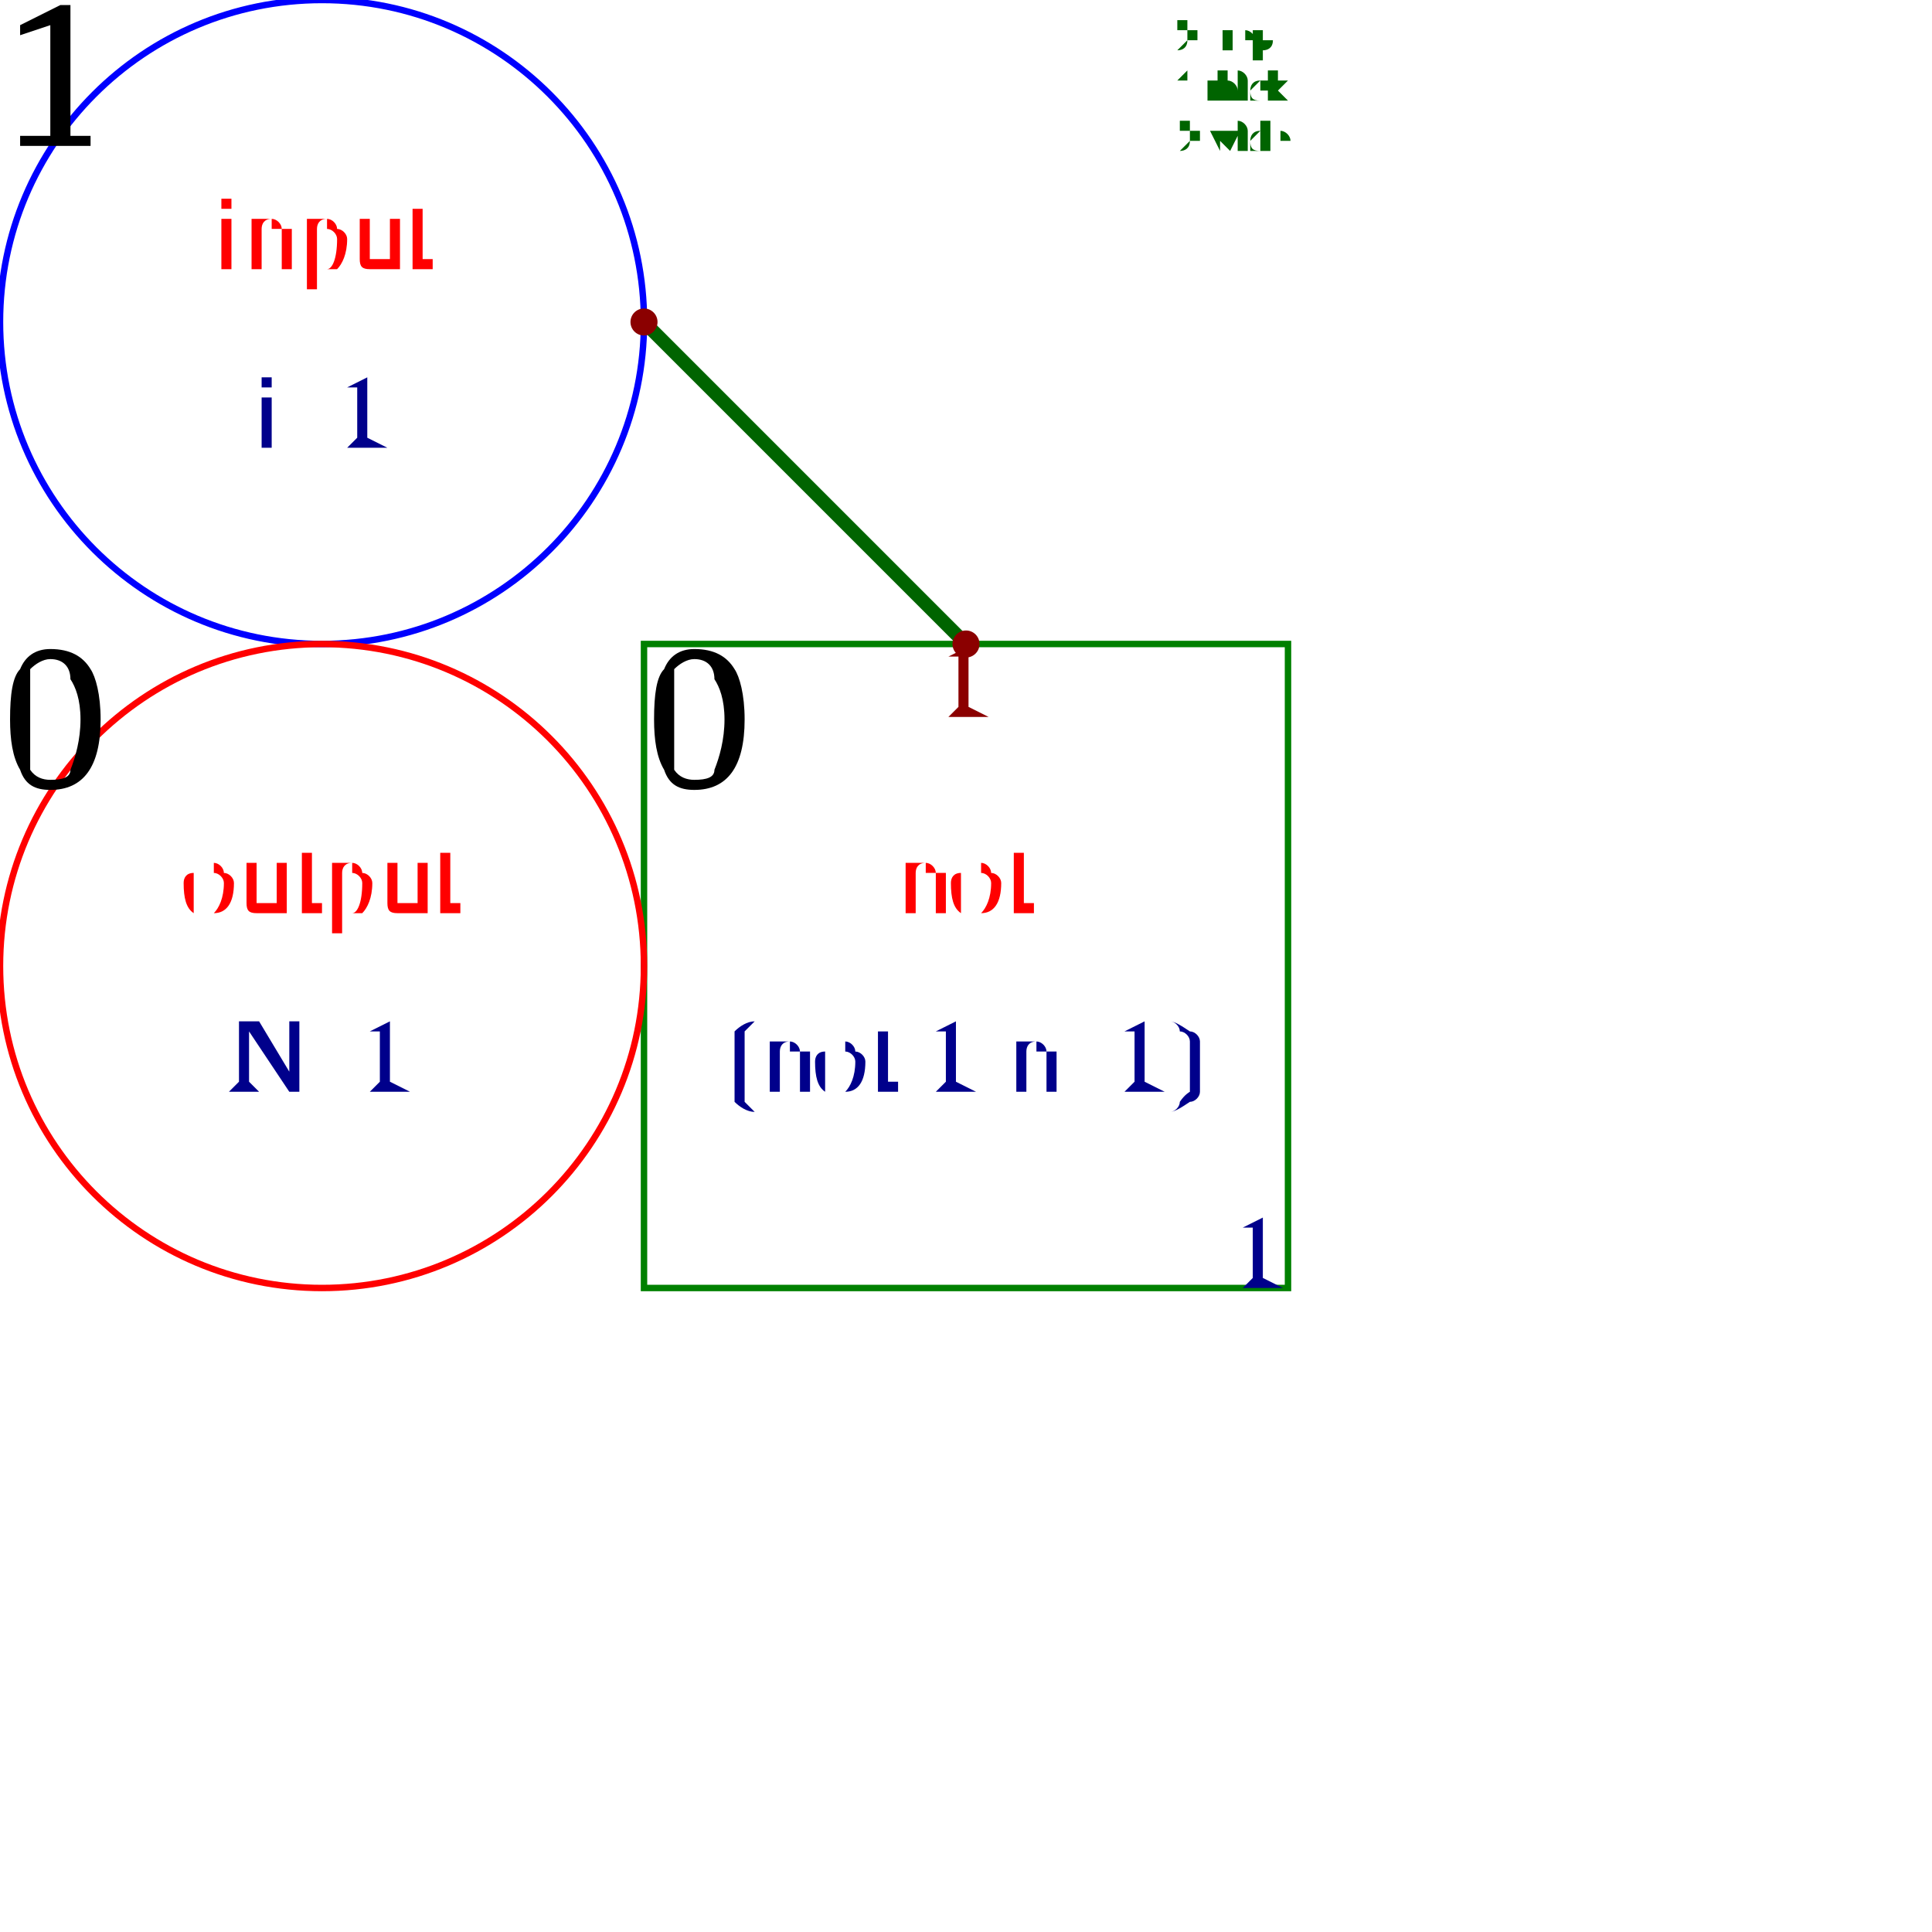
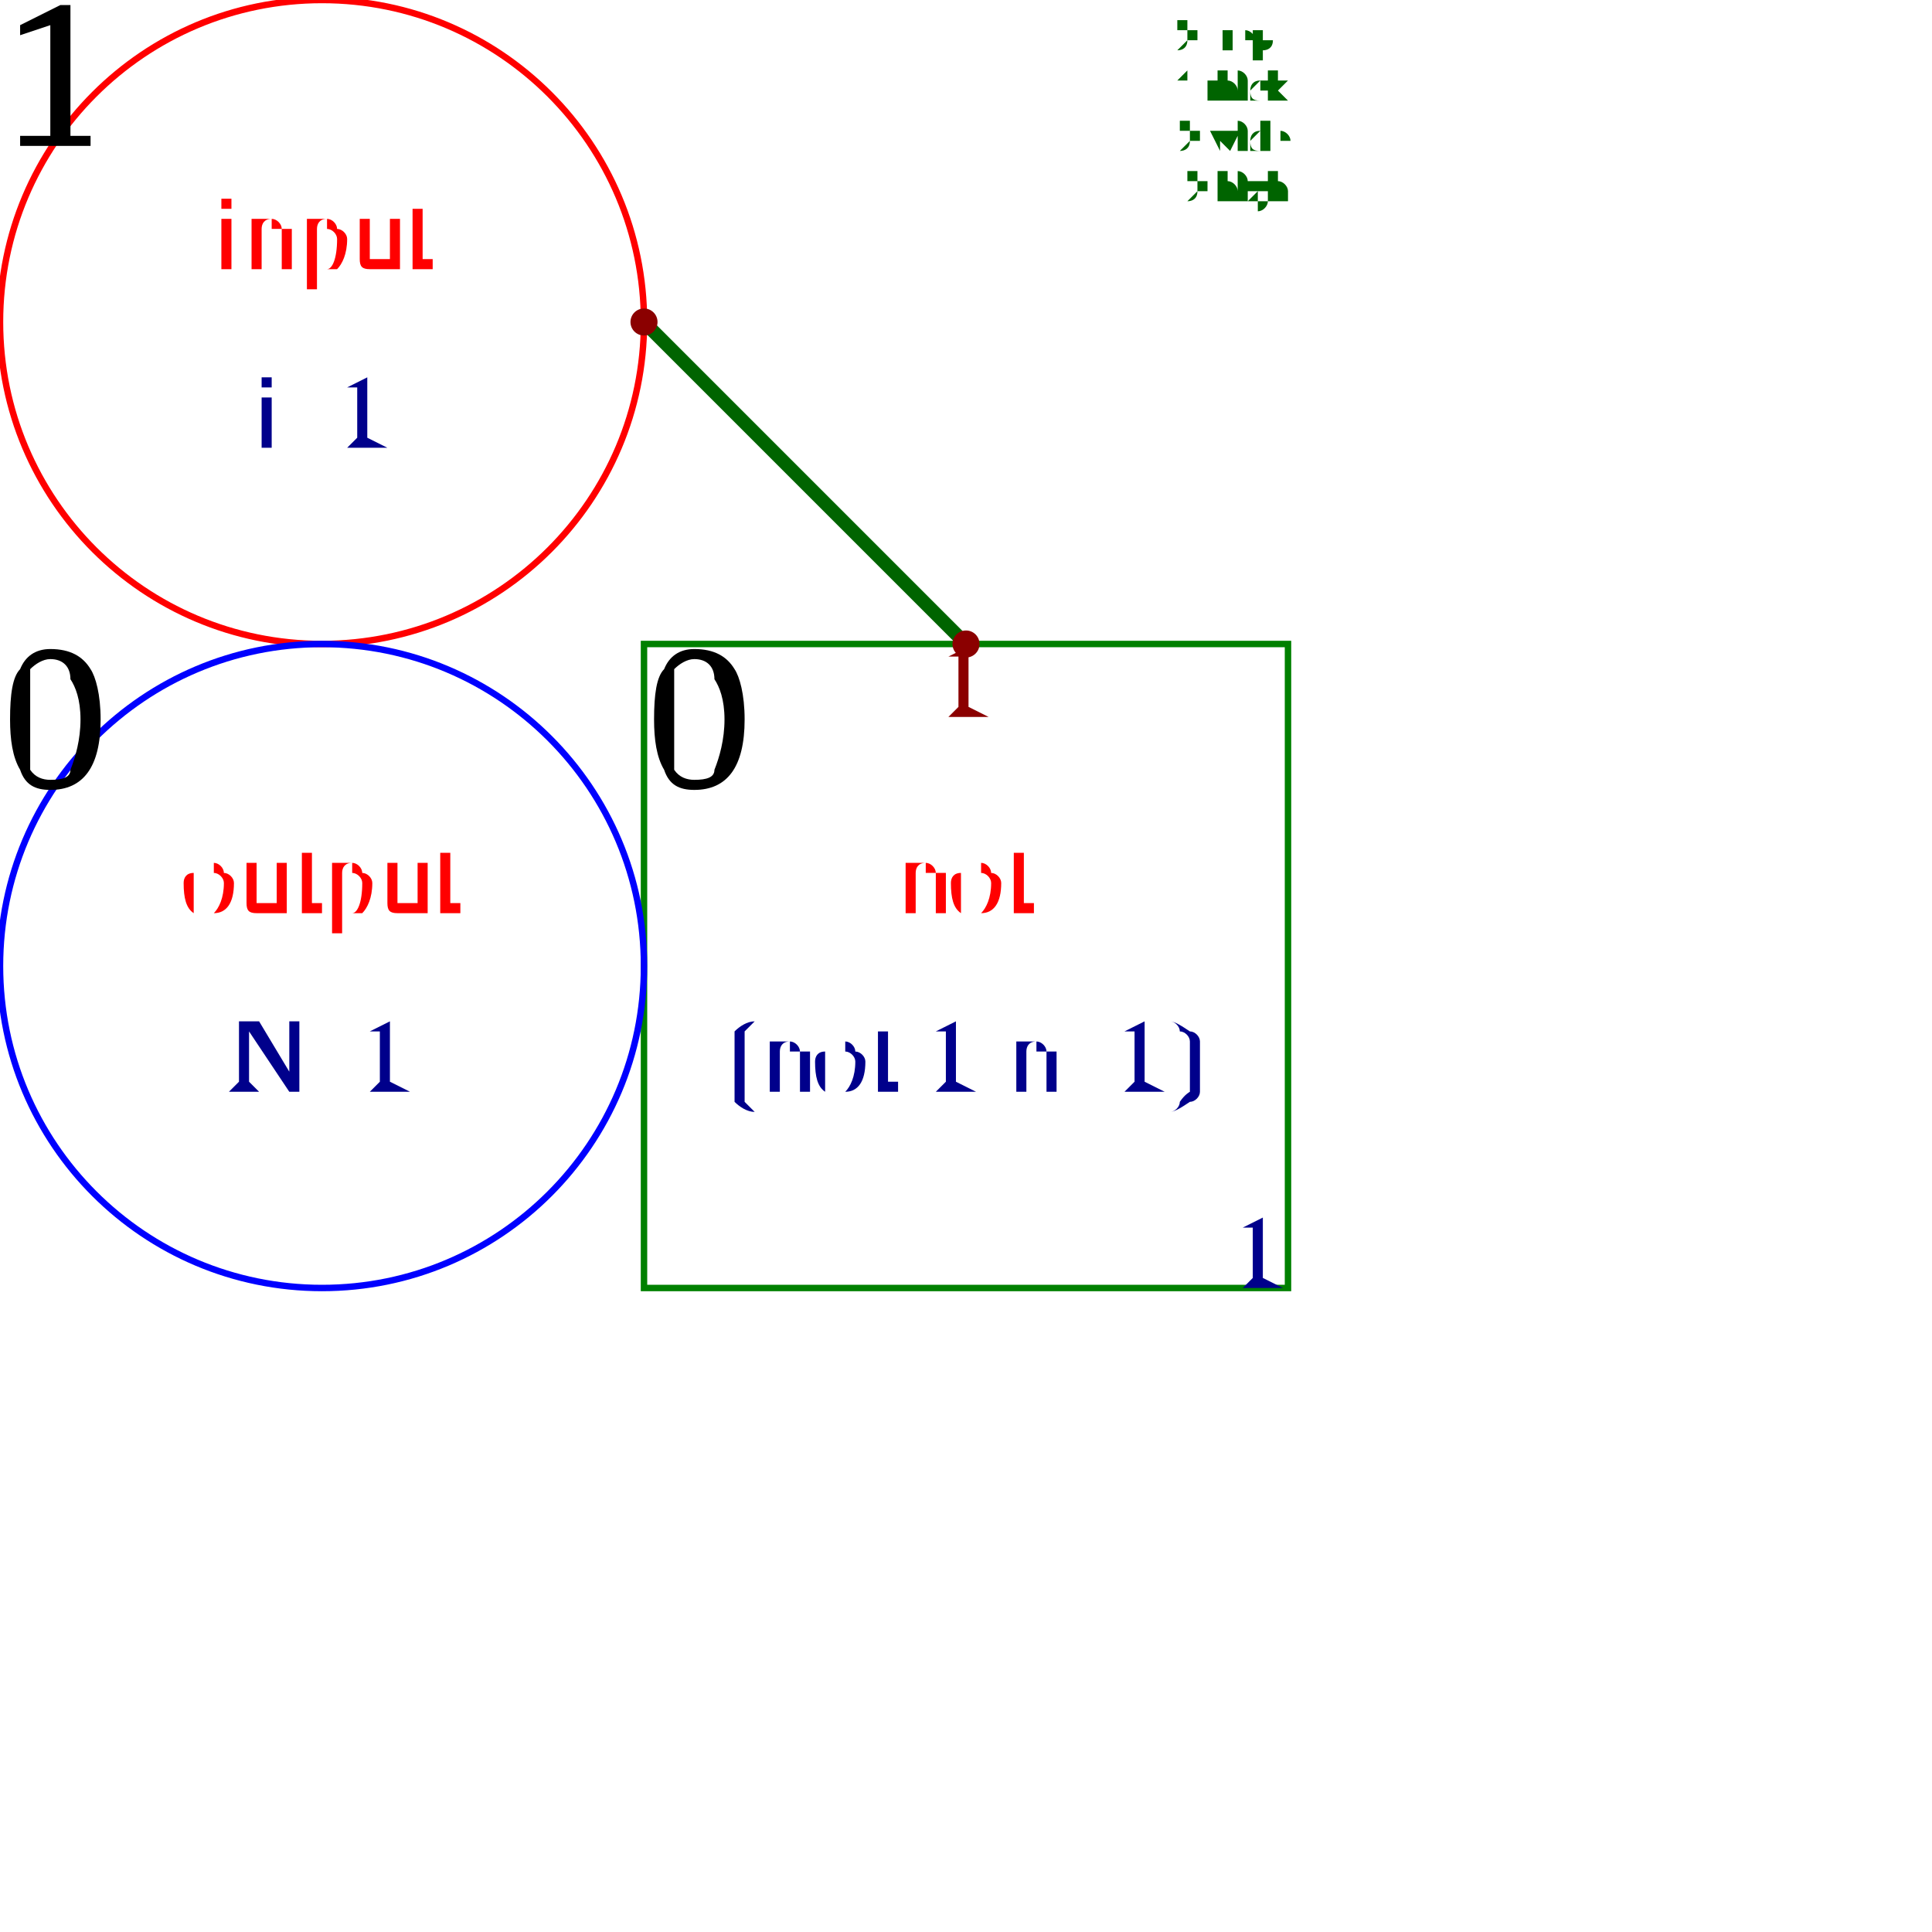
<svg xmlns="http://www.w3.org/2000/svg" height="100%" viewBox="0 0 3 3" width="100%">
  <text fill="darkGreen" font-size="0.062" stroke-width="0.004" text-anchor="end" x="2" y="0.078">2 steps</text>
  <text fill="darkGreen" font-size="0.062" stroke-width="0.004" text-anchor="end" x="2" y="0.156">1 thick</text>
  <text fill="darkGreen" font-size="0.062" stroke-width="0.004" text-anchor="end" x="2" y="0.234">2 wide</text>
-   <circle cx="0.5" cy="0.5" fill="transparent" font-size="0.167" r="0.5" stroke="blue" stroke-width="0.01" />
+   <text fill="darkGreen" font-size="0.062" stroke-width="0.004" text-anchor="end" x="2" y="0.312">2 high</text>
+   <circle cx="0.5" cy="0.5" fill="transparent" font-size="0.167" r="0.5" stroke="red" stroke-width="0.01" />
  <text dominant-baseline="hanging" fill="black" font-size="0.333" stroke-width="0.021" text-anchor="start" x="0" y="0">1</text>
  <text dominant-baseline="auto" fill="red" font-size="0.167" stroke-width="0.01" text-anchor="middle" x="0.5" y="0.417">input</text>
  <text dominant-baseline="hanging" fill="darkblue" font-size="0.167" stroke-width="0.01" text-anchor="middle" x="0.5" y="0.583">i_1</text>
  <rect fill="transparent" font-size="0.167" height="1" stroke="green" stroke-width="0.01" width="1" x="1" y="1" />
  <text dominant-baseline="hanging" fill="black" font-size="0.333" stroke-width="0.021" text-anchor="start" x="1" y="1">0</text>
  <text fill="darkBlue" font-size="0.167" stroke-width="0.01" text-anchor="end" x="2" y="2">1</text>
  <text dominant-baseline="auto" fill="red" font-size="0.167" stroke-width="0.01" text-anchor="middle" x="1.5" y="1.417">not</text>
  <text dominant-baseline="hanging" fill="darkblue" font-size="0.167" stroke-width="0.01" text-anchor="middle" x="1.5" y="1.583">(not 1 n_1)</text>
  <text dominant-baseline="hanging" fill="darkRed" font-size="0.167" stroke-width="0.01" text-anchor="middle" x="1.5" y="1">1</text>
-   <circle cx="0.5" cy="1.5" fill="transparent" font-size="0.167" r="0.5" stroke="red" stroke-width="0.01" />
+   <circle cx="0.5" cy="1.5" fill="transparent" font-size="0.167" r="0.5" stroke="blue" stroke-width="0.01" />
  <text dominant-baseline="hanging" fill="black" font-size="0.333" stroke-width="0.021" text-anchor="start" x="0" y="1">0</text>
  <text dominant-baseline="auto" fill="red" font-size="0.167" stroke-width="0.01" text-anchor="middle" x="0.5" y="1.417">output</text>
  <text dominant-baseline="hanging" fill="darkblue" font-size="0.167" stroke-width="0.01" text-anchor="middle" x="0.5" y="1.583">N_1</text>
  <line fill="transparent" font-size="0.167" stroke="darkgreen" stroke-width="0.021" x1="1" x2="1.5" y1="0.5" y2="1" />
  <circle cx="1" cy="0.5" fill="darkRed" font-size="0.167" r="0.021" stroke-width="0.01" />
  <circle cx="1.5" cy="1" fill="darkRed" font-size="0.167" r="0.021" stroke-width="0.01" />
</svg>
